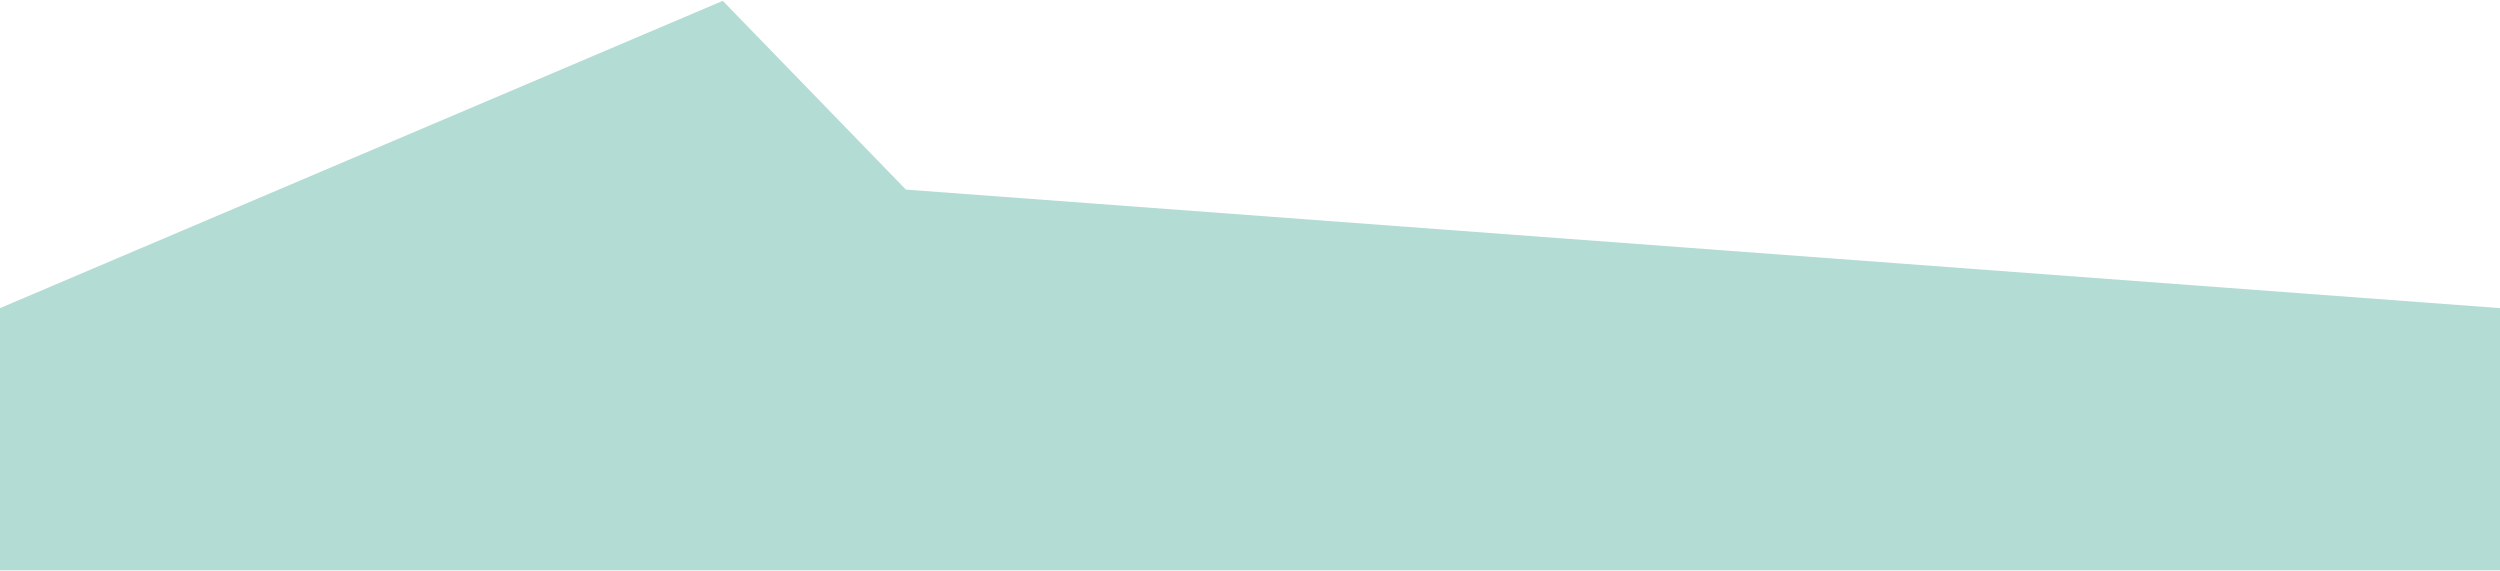
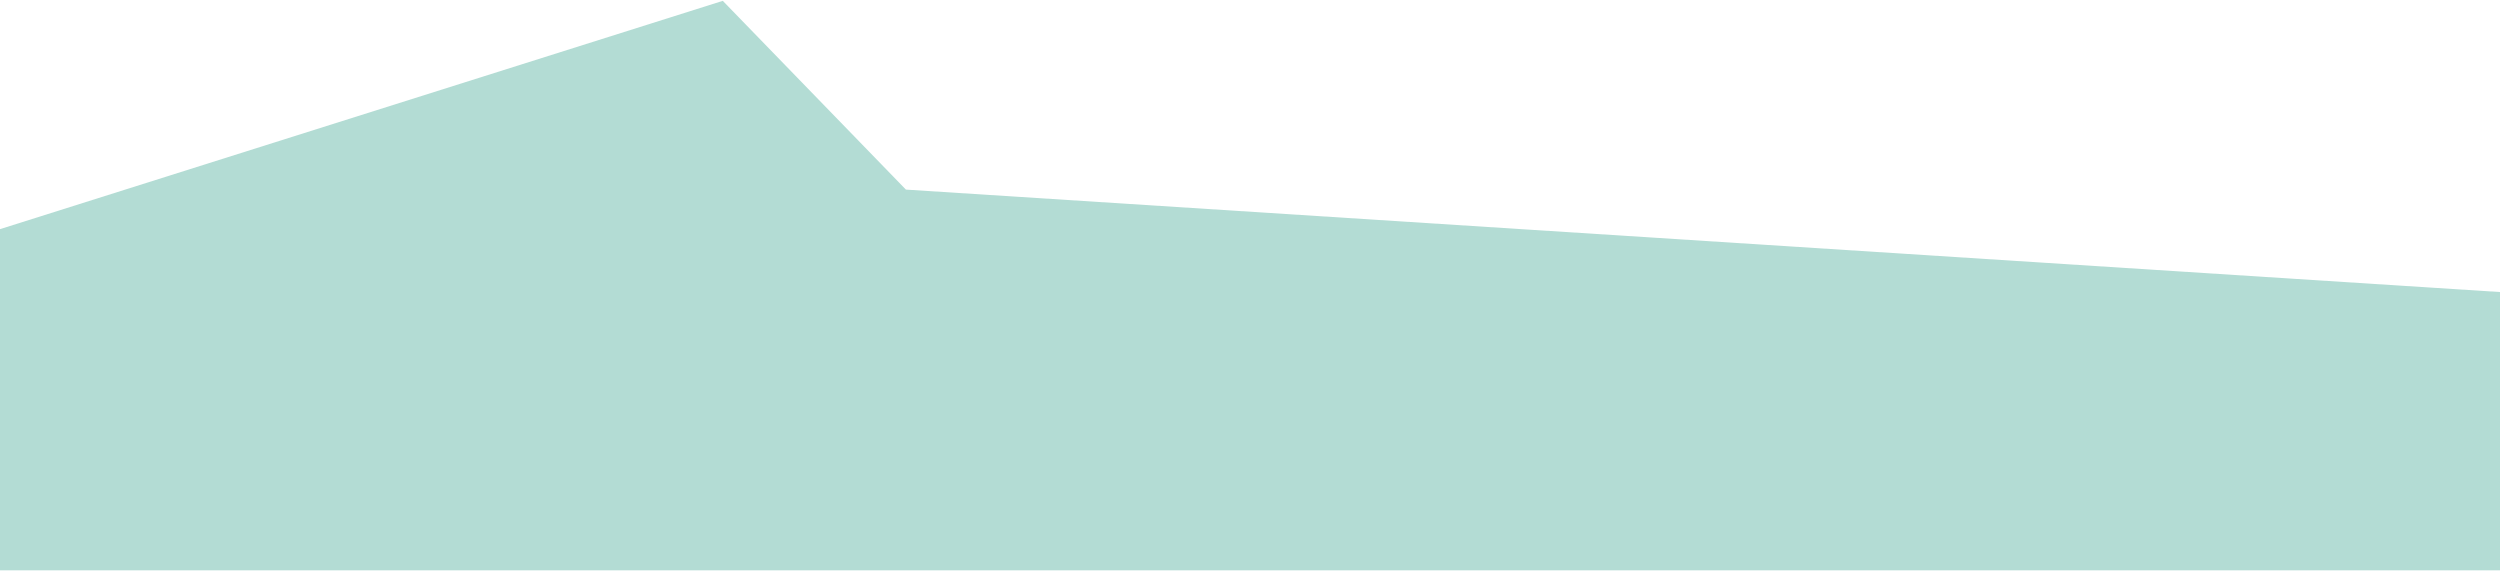
<svg xmlns="http://www.w3.org/2000/svg" width="1920" height="438" viewBox="0 0 1920 438" fill="none">
-   <path d="M0 236.632L555.098 0.644L695.739 145.613L1920 236.632V438H0V236.632Z" fill="#B3DCD4" />
+   <path d="M-192 236.632L555.098 0.644L695.739 145.613L2112 236.632V438H-192V236.632Z" fill="#B3DCD4" />
</svg>
